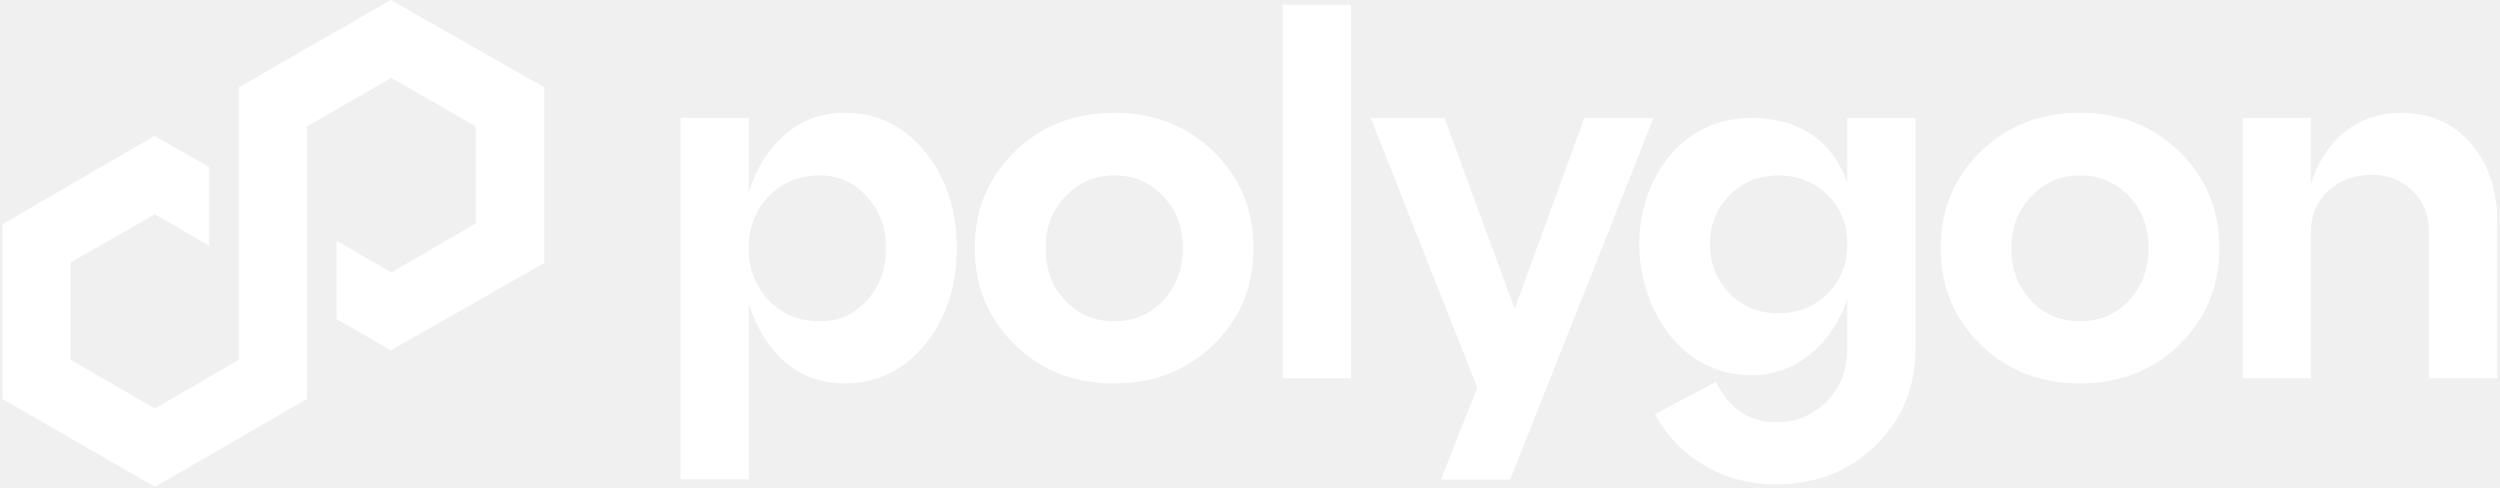
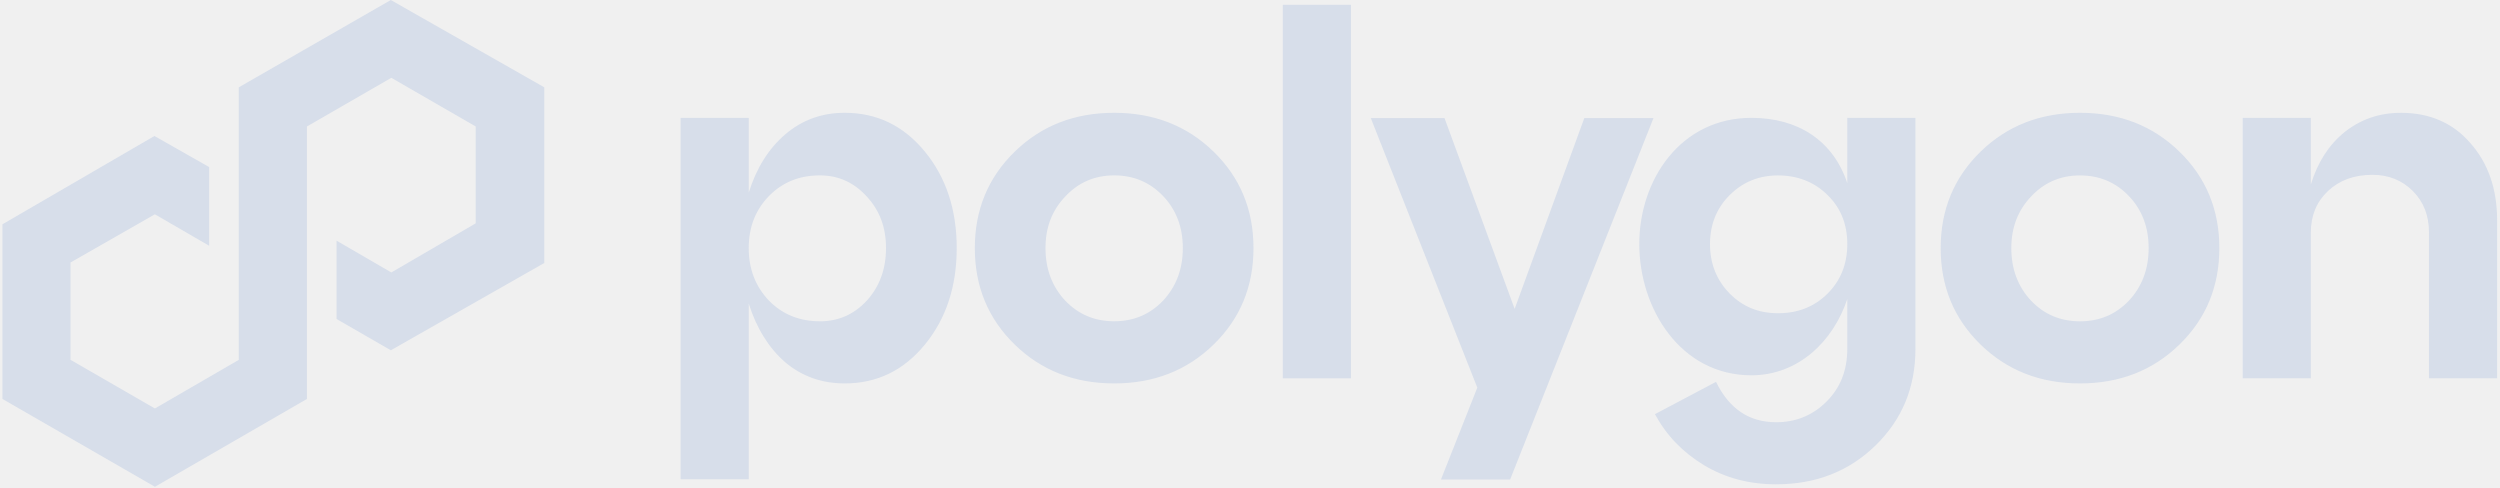
<svg xmlns="http://www.w3.org/2000/svg" width="826" height="161" viewBox="0 0 826 161" fill="none">
-   <path d="M129.125 0L78.892 28.85V118.891L51.176 134.957L23.291 118.878V86.731L51.176 70.808L69.106 81.206V55.197L51.02 44.929L0.8 74.105V131.817L51.189 160.836L101.409 131.817V41.789L129.294 25.709L157.166 41.789V73.792L129.294 90.015L111.208 79.525V105.404L129.125 115.737L179.84 86.888V28.85L129.125 0Z" fill="white" />
-   <path fill-rule="evenodd" clip-rule="evenodd" d="M423.837 125.002H446.353V1.577H423.837V125.002ZM279.08 37.267C289.752 37.267 298.6 41.554 305.597 50.115C312.608 58.676 316.1 69.296 316.1 81.975C316.1 94.654 312.595 105.274 305.597 113.835C298.587 122.396 289.752 126.683 279.08 126.683C271.522 126.683 264.955 124.351 259.404 119.673C253.957 114.89 249.957 108.44 247.39 100.322V158.36H224.873V38.935H247.39V63.615C249.944 55.497 253.957 49.099 259.404 44.434C264.968 39.652 271.522 37.267 279.08 37.267ZM270.897 106.16C277.008 106.16 282.181 103.88 286.403 99.319C290.625 94.654 292.736 88.868 292.736 81.975C292.736 75.082 290.625 69.518 286.403 64.957C282.181 60.292 277.008 57.947 270.897 57.947C264.108 57.947 258.505 60.227 254.048 64.788C249.605 69.349 247.377 75.069 247.377 81.962C247.377 88.855 249.605 94.641 254.048 99.306C258.492 103.867 264.108 106.147 270.897 106.147V106.16ZM322.081 81.975C322.081 94.654 326.472 105.274 335.255 113.835C344.037 122.396 354.996 126.683 368.118 126.683C381.24 126.683 392.198 122.396 400.981 113.835C409.764 105.274 414.155 94.654 414.155 81.975C414.155 69.296 409.764 58.676 400.981 50.115C392.198 41.554 381.24 37.267 368.118 37.267C354.996 37.267 344.037 41.554 335.255 50.115C326.472 58.676 322.081 69.296 322.081 81.975ZM351.934 99.319C347.595 94.654 345.432 88.868 345.432 81.975C345.432 75.082 347.595 69.518 351.934 64.957C356.273 60.292 361.668 57.947 368.118 57.947C374.568 57.947 379.963 60.227 384.302 64.788C388.641 69.349 390.804 75.069 390.804 81.962C390.804 88.855 388.641 94.641 384.302 99.306C379.963 103.867 374.568 106.147 368.118 106.147C361.668 106.147 356.273 103.867 351.934 99.306V99.319ZM654.373 113.835C645.591 105.274 641.199 94.654 641.199 81.975C641.199 69.296 645.591 58.676 654.373 50.115C663.156 41.554 674.114 37.267 687.236 37.267C700.358 37.267 711.317 41.554 720.099 50.115C728.882 58.676 733.273 69.296 733.273 81.975C733.273 94.654 728.882 105.274 720.099 113.835C711.317 122.396 700.358 126.683 687.236 126.683C674.114 126.683 663.169 122.396 654.373 113.835ZM664.537 81.975C664.537 88.868 666.7 94.654 671.039 99.319C675.378 103.88 680.773 106.16 687.223 106.16C693.673 106.16 699.068 103.88 703.407 99.319C707.746 94.654 709.909 88.868 709.909 81.975C709.909 75.082 707.746 69.349 703.407 64.801C699.068 60.24 693.673 57.96 687.223 57.96C680.773 57.96 675.378 60.292 671.039 64.97C666.7 69.531 664.537 75.199 664.537 81.988V81.975ZM793.201 37.267C802.765 37.267 810.44 40.603 816.213 47.275C822.102 53.947 825.047 62.455 825.047 72.789V124.989H802.531V76.789C802.531 71.225 800.758 66.664 797.188 63.107C793.631 59.55 789.187 57.764 783.845 57.764C777.838 57.764 772.951 59.55 769.172 63.107C765.393 66.664 763.504 71.225 763.504 76.789V124.989H740.987V38.935H763.504V60.957C765.732 53.621 769.459 47.835 774.684 43.613C780.027 39.391 786.19 37.28 793.201 37.28V37.267ZM500.443 102.055L523.455 39.013H546.311L498.945 158.438H476.089L488.103 128.077L452.908 39.013H477.262L500.443 102.055ZM610.343 38.935V60.501C605.652 46.428 594.068 38.935 578.653 38.935C555.38 38.935 541.62 59.263 541.62 80.633C541.62 102.003 555.276 123.999 578.653 123.999C594.068 123.999 605.652 112.884 610.343 98.811V115.32C610.343 122.331 608.063 128.103 603.502 132.664C598.941 137.225 593.39 139.505 586.823 139.505C577.923 139.505 571.316 135.062 566.977 126.162L546.793 136.834C550.572 143.844 555.966 149.447 562.977 153.682C569.987 157.904 577.936 160.015 586.823 160.015C599.945 160.015 610.903 155.741 619.686 147.167C628.468 138.606 632.86 127.986 632.86 115.307V38.935H610.343ZM603.841 96.986C599.501 101.326 594.055 103.489 587.5 103.489C580.946 103.489 575.825 101.326 571.486 96.986C567.147 92.543 564.984 87.096 564.984 80.646C564.984 74.196 567.147 68.801 571.486 64.462C575.825 60.123 581.154 57.96 587.5 57.96C593.846 57.96 599.515 60.123 603.841 64.462C608.18 68.684 610.343 74.079 610.343 80.646C610.343 87.213 608.18 92.66 603.841 96.986Z" fill="white" />
+   <path d="M129.125 0L78.892 28.85V118.891L51.176 134.957L23.291 118.878V86.731L51.176 70.808L69.106 81.206V55.197L51.02 44.929L0.8 74.105V131.817L51.189 160.836L101.409 131.817V41.789L129.294 25.709L157.166 41.789V73.792L129.294 90.015L111.208 79.525V105.404L129.125 115.737L179.84 86.888V28.85L129.125 0Z" fill="#d7deea" />
+   <path fill-rule="evenodd" clip-rule="evenodd" d="M423.837 125.002H446.353V1.577H423.837V125.002ZM279.08 37.267C289.752 37.267 298.6 41.554 305.597 50.115C312.608 58.676 316.1 69.296 316.1 81.975C316.1 94.654 312.595 105.274 305.597 113.835C298.587 122.396 289.752 126.683 279.08 126.683C271.522 126.683 264.955 124.351 259.404 119.673C253.957 114.89 249.957 108.44 247.39 100.322V158.36H224.873V38.935H247.39V63.615C249.944 55.497 253.957 49.099 259.404 44.434C264.968 39.652 271.522 37.267 279.08 37.267ZM270.897 106.16C277.008 106.16 282.181 103.88 286.403 99.319C290.625 94.654 292.736 88.868 292.736 81.975C292.736 75.082 290.625 69.518 286.403 64.957C282.181 60.292 277.008 57.947 270.897 57.947C264.108 57.947 258.505 60.227 254.048 64.788C249.605 69.349 247.377 75.069 247.377 81.962C247.377 88.855 249.605 94.641 254.048 99.306C258.492 103.867 264.108 106.147 270.897 106.147V106.16ZM322.081 81.975C322.081 94.654 326.472 105.274 335.255 113.835C344.037 122.396 354.996 126.683 368.118 126.683C381.24 126.683 392.198 122.396 400.981 113.835C409.764 105.274 414.155 94.654 414.155 81.975C414.155 69.296 409.764 58.676 400.981 50.115C392.198 41.554 381.24 37.267 368.118 37.267C354.996 37.267 344.037 41.554 335.255 50.115C326.472 58.676 322.081 69.296 322.081 81.975ZM351.934 99.319C347.595 94.654 345.432 88.868 345.432 81.975C345.432 75.082 347.595 69.518 351.934 64.957C356.273 60.292 361.668 57.947 368.118 57.947C374.568 57.947 379.963 60.227 384.302 64.788C388.641 69.349 390.804 75.069 390.804 81.962C390.804 88.855 388.641 94.641 384.302 99.306C379.963 103.867 374.568 106.147 368.118 106.147C361.668 106.147 356.273 103.867 351.934 99.306V99.319ZM654.373 113.835C645.591 105.274 641.199 94.654 641.199 81.975C641.199 69.296 645.591 58.676 654.373 50.115C663.156 41.554 674.114 37.267 687.236 37.267C700.358 37.267 711.317 41.554 720.099 50.115C728.882 58.676 733.273 69.296 733.273 81.975C733.273 94.654 728.882 105.274 720.099 113.835C711.317 122.396 700.358 126.683 687.236 126.683C674.114 126.683 663.169 122.396 654.373 113.835ZM664.537 81.975C664.537 88.868 666.7 94.654 671.039 99.319C675.378 103.88 680.773 106.16 687.223 106.16C693.673 106.16 699.068 103.88 703.407 99.319C707.746 94.654 709.909 88.868 709.909 81.975C709.909 75.082 707.746 69.349 703.407 64.801C699.068 60.24 693.673 57.96 687.223 57.96C680.773 57.96 675.378 60.292 671.039 64.97C666.7 69.531 664.537 75.199 664.537 81.988V81.975ZM793.201 37.267C802.765 37.267 810.44 40.603 816.213 47.275C822.102 53.947 825.047 62.455 825.047 72.789V124.989H802.531V76.789C802.531 71.225 800.758 66.664 797.188 63.107C793.631 59.55 789.187 57.764 783.845 57.764C777.838 57.764 772.951 59.55 769.172 63.107C765.393 66.664 763.504 71.225 763.504 76.789V124.989H740.987V38.935H763.504V60.957C765.732 53.621 769.459 47.835 774.684 43.613C780.027 39.391 786.19 37.28 793.201 37.28V37.267ZM500.443 102.055L523.455 39.013H546.311L498.945 158.438H476.089L488.103 128.077L452.908 39.013H477.262L500.443 102.055ZM610.343 38.935V60.501C605.652 46.428 594.068 38.935 578.653 38.935C555.38 38.935 541.62 59.263 541.62 80.633C541.62 102.003 555.276 123.999 578.653 123.999C594.068 123.999 605.652 112.884 610.343 98.811V115.32C610.343 122.331 608.063 128.103 603.502 132.664C598.941 137.225 593.39 139.505 586.823 139.505C577.923 139.505 571.316 135.062 566.977 126.162L546.793 136.834C550.572 143.844 555.966 149.447 562.977 153.682C569.987 157.904 577.936 160.015 586.823 160.015C599.945 160.015 610.903 155.741 619.686 147.167C628.468 138.606 632.86 127.986 632.86 115.307V38.935H610.343ZM603.841 96.986C599.501 101.326 594.055 103.489 587.5 103.489C580.946 103.489 575.825 101.326 571.486 96.986C567.147 92.543 564.984 87.096 564.984 80.646C564.984 74.196 567.147 68.801 571.486 64.462C575.825 60.123 581.154 57.96 587.5 57.96C593.846 57.96 599.515 60.123 603.841 64.462C608.18 68.684 610.343 74.079 610.343 80.646C610.343 87.213 608.18 92.66 603.841 96.986Z" fill="#d7deea" />
</svg>
